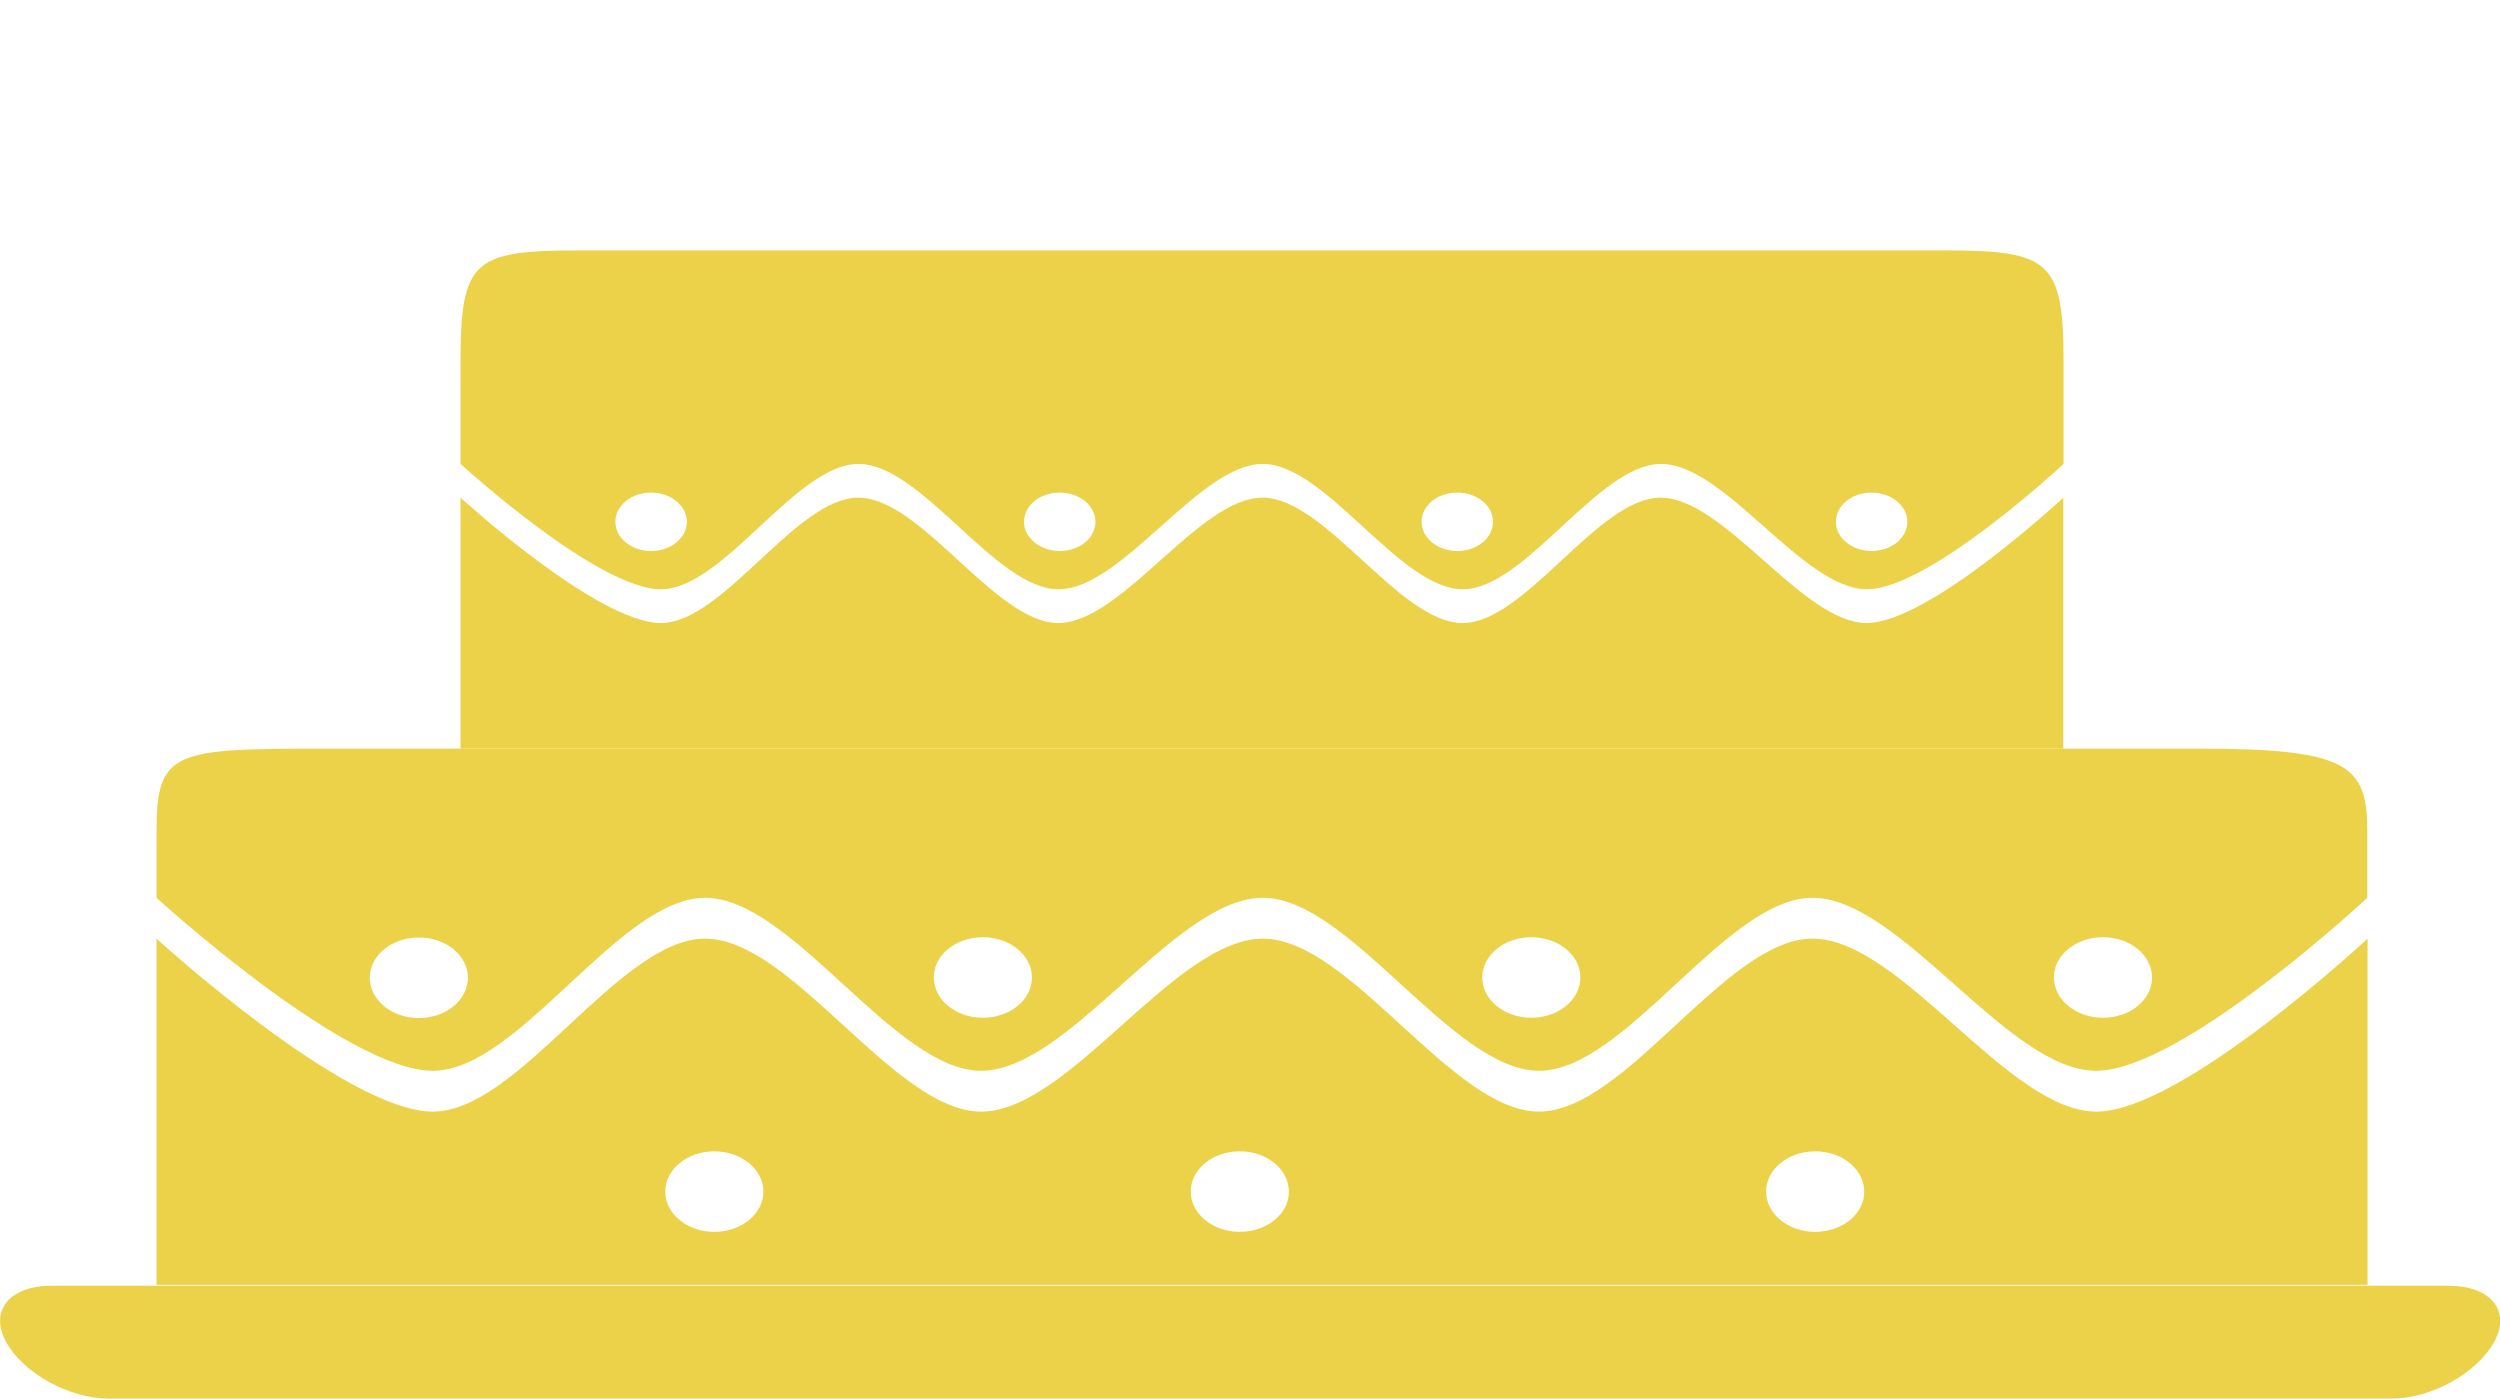
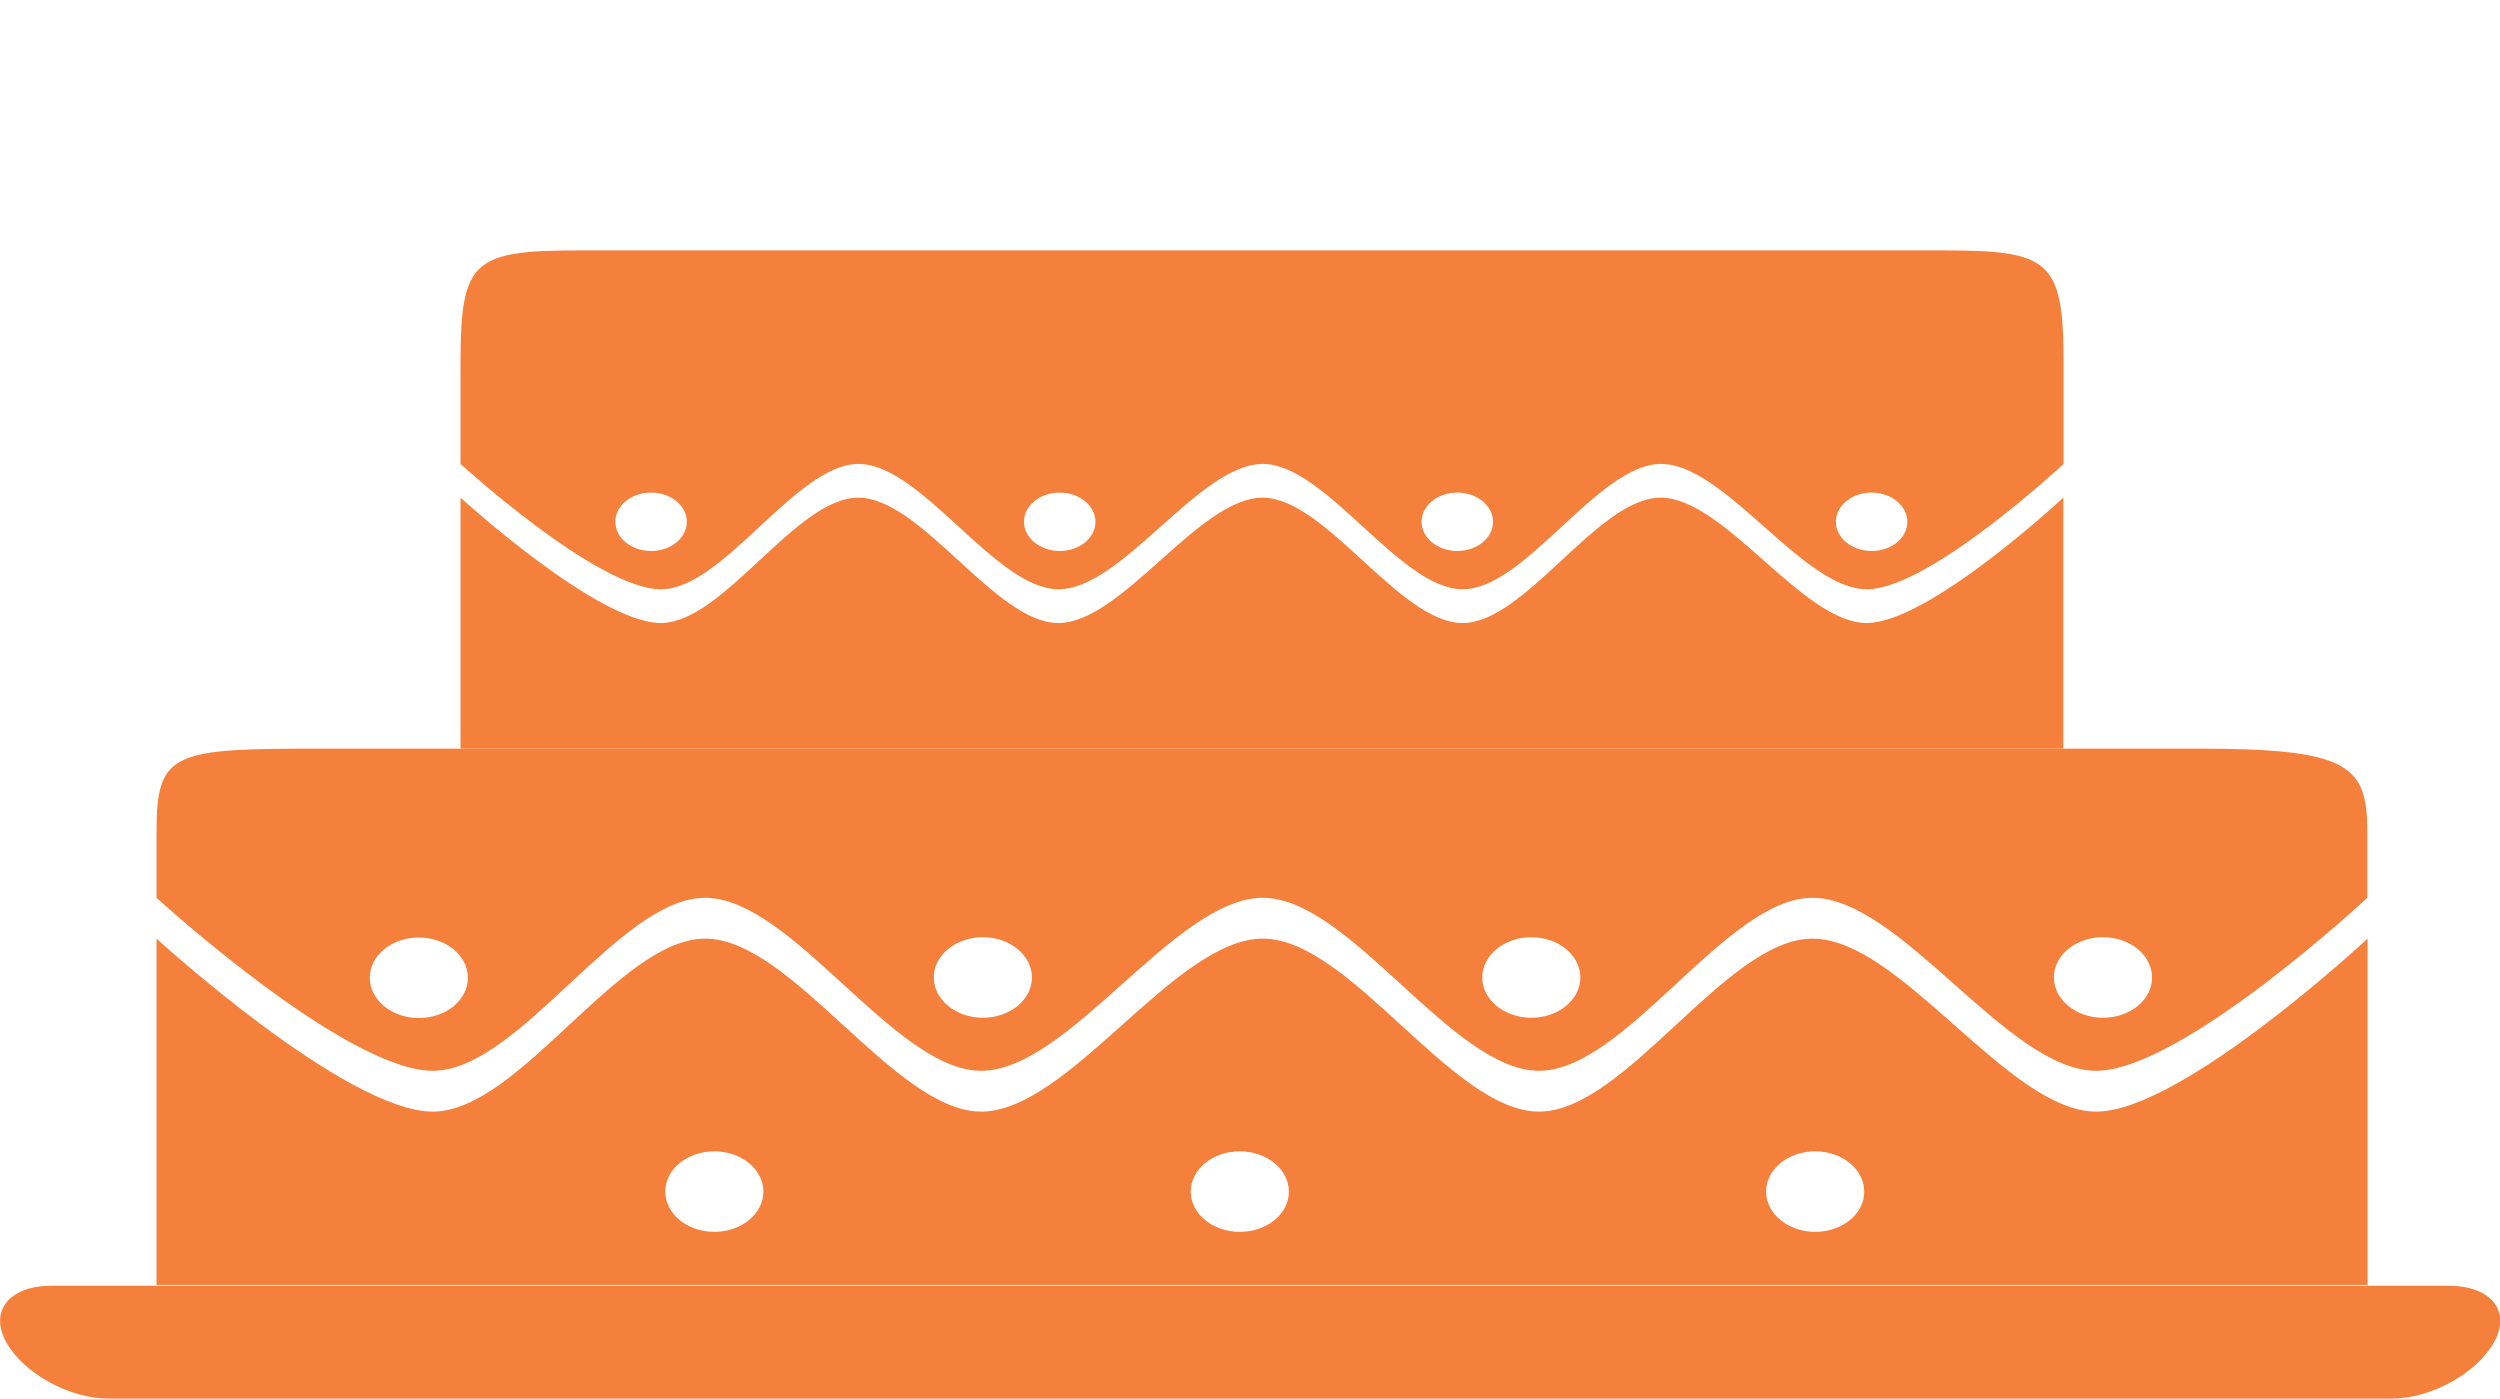
<svg xmlns="http://www.w3.org/2000/svg" version="1.1" id="Layer_1" x="0px" y="0px" viewBox="0 0 881.6 493.2" enable-background="new 0 0 881.6 493.2" xml:space="preserve">
  <g>
    <g>
-       <path opacity="1" fill="#ecd249" d="M863.4,453.4h-16H34.2h-16c-14.9,0-22.1,8.9-16,19.9c6.1,11,22.2,19.9,36.1,19.9h805.1    c13.9,0,30-8.9,36.1-19.9C885.6,462.3,878.4,453.4,863.4,453.4z" />
-       <path opacity="1" fill="#ecd249" d="M302.7,163.6c22.2-0.1,48.3,44.1,70.5,44.2c22.5,0.1,49.7-44.3,72.2-44.2    c22.2,0.1,48.3,44.3,70.5,44.2c22-0.1,47.6-44,69.7-44.2c22.7-0.2,50.2,44.4,72.9,44.2c22-0.2,69.2-44.2,69.2-44.2v-35.7    c0-36.4-5-39.6-42.9-39.6H204.9c-38,0-42.5,3.2-42.5,39.6v35.7c0,0,48.4,44.3,70.7,44.2C255.2,207.7,280.6,163.7,302.7,163.6z     M660,173.7c6.9,0,12.6,4.6,12.6,10.3c0,5.7-5.6,10.3-12.6,10.3c-6.9,0-12.6-4.6-12.6-10.3C647.4,178.3,653,173.7,660,173.7z     M513.9,173.7c6.9,0,12.6,4.6,12.6,10.3c0,5.7-5.6,10.3-12.6,10.3c-6.9,0-12.6-4.6-12.6-10.3C501.3,178.3,506.9,173.7,513.9,173.7    z M373.7,173.7c6.9,0,12.6,4.6,12.6,10.3c0,5.7-5.6,10.3-12.6,10.3c-6.9,0-12.6-4.6-12.6-10.3    C361.1,178.3,366.7,173.7,373.7,173.7z M217,184c0-5.7,5.6-10.3,12.6-10.3c6.9,0,12.6,4.6,12.6,10.3c0,5.7-5.6,10.3-12.6,10.3    C222.6,194.3,217,189.7,217,184z" />
-       <path opacity="1" fill="#ecd249" d="M727.6,227.8v-52.3c0,0-47.2,44-69.2,44.2c-22.7,0.2-50.3-44.4-73-44.2    c-22,0.2-47.6,44.2-69.6,44.2c-22.2,0.1-48.3-44.1-70.5-44.2c-22.5-0.1-49.7,44.3-72.2,44.2c-22.2-0.1-48.3-44.3-70.5-44.2    c-22,0.1-47.5,44.1-69.5,44.2c-22.3,0.1-70.7-44.2-70.7-44.2V264h565.2V227.8z" />
-       <path opacity="1" fill="#ecd249" d="M248.6,316.6c30.6-0.1,66.7,60.9,97.3,61c31.1,0.1,68.5-61.2,99.6-61    c30.6,0.2,66.7,61.1,97.3,61c30.4-0.1,65.7-60.7,96.1-61c31.3-0.3,69.2,61.3,100.5,61c30.3-0.3,95.4-61,95.4-61V293    c0-23.2-6.8-29-59.3-29H113.8c-52.4,0-58.6,0.8-58.6,29v23.6c0,0,66.8,61.1,97.5,61C183.1,377.5,218.2,316.7,248.6,316.6z     M741.6,330.5c9.6,0,17.3,6.4,17.3,14.2c0,7.9-7.8,14.2-17.3,14.2c-9.6,0-17.3-6.4-17.3-14.2C724.2,336.9,732,330.5,741.6,330.5z     M540,330.5c9.6,0,17.3,6.4,17.3,14.2c0,7.9-7.8,14.2-17.3,14.2c-9.6,0-17.3-6.4-17.3-14.2C522.7,336.9,530.4,330.5,540,330.5z     M346.6,330.5c9.6,0,17.3,6.4,17.3,14.2c0,7.9-7.8,14.2-17.3,14.2c-9.6,0-17.3-6.4-17.3-14.2C329.2,336.9,337,330.5,346.6,330.5z     M130.4,344.8c0-7.9,7.8-14.2,17.3-14.2c9.6,0,17.3,6.4,17.3,14.2c0,7.9-7.8,14.2-17.3,14.2C138.1,359,130.4,352.6,130.4,344.8z" />
-       <path opacity="1" fill="#ecd249" d="M834.9,434.4V406v-75c0,0-65.2,60.7-95.4,61c-31.3,0.3-69.3-61.3-100.6-61    c-30.4,0.3-65.7,60.9-96.1,61c-30.6,0.1-66.6-60.8-97.3-61c-31.1-0.2-68.5,61.1-99.6,61c-30.6-0.1-66.7-61.1-97.3-61    c-30.4,0.1-65.5,60.9-95.9,61c-30.7,0.1-97.5-61-97.5-61v122.1h779.7V434.4z M251.9,434.4c-9.6,0-17.3-6.4-17.3-14.2    c0-7.9,7.8-14.2,17.3-14.2c9.6,0,17.3,6.4,17.3,14.2C269.2,428,261.5,434.4,251.9,434.4z M437.2,434.4c-9.6,0-17.3-6.4-17.3-14.2    c0-7.9,7.8-14.2,17.3-14.2c9.6,0,17.3,6.4,17.3,14.2C454.6,428,446.8,434.4,437.2,434.4z M640.1,434.4c-9.6,0-17.3-6.4-17.3-14.2    c0-7.9,7.8-14.2,17.3-14.2c9.6,0,17.3,6.4,17.3,14.2C657.5,428,649.7,434.4,640.1,434.4z" />
+       <path opacity="1" fill="#f5803b" d="M863.4,453.4h-16H34.2h-16c-14.9,0-22.1,8.9-16,19.9c6.1,11,22.2,19.9,36.1,19.9h805.1    c13.9,0,30-8.9,36.1-19.9C885.6,462.3,878.4,453.4,863.4,453.4z" />
+       <path opacity="1" fill="#f5803b" d="M302.7,163.6c22.2-0.1,48.3,44.1,70.5,44.2c22.5,0.1,49.7-44.3,72.2-44.2    c22.2,0.1,48.3,44.3,70.5,44.2c22-0.1,47.6-44,69.7-44.2c22.7-0.2,50.2,44.4,72.9,44.2c22-0.2,69.2-44.2,69.2-44.2v-35.7    c0-36.4-5-39.6-42.9-39.6H204.9c-38,0-42.5,3.2-42.5,39.6v35.7c0,0,48.4,44.3,70.7,44.2C255.2,207.7,280.6,163.7,302.7,163.6z     M660,173.7c6.9,0,12.6,4.6,12.6,10.3c0,5.7-5.6,10.3-12.6,10.3c-6.9,0-12.6-4.6-12.6-10.3C647.4,178.3,653,173.7,660,173.7z     M513.9,173.7c6.9,0,12.6,4.6,12.6,10.3c0,5.7-5.6,10.3-12.6,10.3c-6.9,0-12.6-4.6-12.6-10.3C501.3,178.3,506.9,173.7,513.9,173.7    z M373.7,173.7c6.9,0,12.6,4.6,12.6,10.3c0,5.7-5.6,10.3-12.6,10.3c-6.9,0-12.6-4.6-12.6-10.3    C361.1,178.3,366.7,173.7,373.7,173.7z M217,184c0-5.7,5.6-10.3,12.6-10.3c6.9,0,12.6,4.6,12.6,10.3c0,5.7-5.6,10.3-12.6,10.3    C222.6,194.3,217,189.7,217,184z" />
+       <path opacity="1" fill="#f5803b" d="M727.6,227.8v-52.3c0,0-47.2,44-69.2,44.2c-22.7,0.2-50.3-44.4-73-44.2    c-22,0.2-47.6,44.2-69.6,44.2c-22.2,0.1-48.3-44.1-70.5-44.2c-22.5-0.1-49.7,44.3-72.2,44.2c-22.2-0.1-48.3-44.3-70.5-44.2    c-22,0.1-47.5,44.1-69.5,44.2c-22.3,0.1-70.7-44.2-70.7-44.2V264h565.2V227.8z" />
+       <path opacity="1" fill="#f5803b" d="M248.6,316.6c30.6-0.1,66.7,60.9,97.3,61c31.1,0.1,68.5-61.2,99.6-61    c30.6,0.2,66.7,61.1,97.3,61c30.4-0.1,65.7-60.7,96.1-61c31.3-0.3,69.2,61.3,100.5,61c30.3-0.3,95.4-61,95.4-61V293    c0-23.2-6.8-29-59.3-29H113.8c-52.4,0-58.6,0.8-58.6,29v23.6c0,0,66.8,61.1,97.5,61C183.1,377.5,218.2,316.7,248.6,316.6z     M741.6,330.5c9.6,0,17.3,6.4,17.3,14.2c0,7.9-7.8,14.2-17.3,14.2c-9.6,0-17.3-6.4-17.3-14.2C724.2,336.9,732,330.5,741.6,330.5z     M540,330.5c9.6,0,17.3,6.4,17.3,14.2c0,7.9-7.8,14.2-17.3,14.2c-9.6,0-17.3-6.4-17.3-14.2C522.7,336.9,530.4,330.5,540,330.5z     M346.6,330.5c9.6,0,17.3,6.4,17.3,14.2c0,7.9-7.8,14.2-17.3,14.2c-9.6,0-17.3-6.4-17.3-14.2C329.2,336.9,337,330.5,346.6,330.5z     M130.4,344.8c0-7.9,7.8-14.2,17.3-14.2c9.6,0,17.3,6.4,17.3,14.2c0,7.9-7.8,14.2-17.3,14.2C138.1,359,130.4,352.6,130.4,344.8z" />
+       <path opacity="1" fill="#f5803b" d="M834.9,434.4V406v-75c0,0-65.2,60.7-95.4,61c-31.3,0.3-69.3-61.3-100.6-61    c-30.4,0.3-65.7,60.9-96.1,61c-30.6,0.1-66.6-60.8-97.3-61c-31.1-0.2-68.5,61.1-99.6,61c-30.6-0.1-66.7-61.1-97.3-61    c-30.4,0.1-65.5,60.9-95.9,61c-30.7,0.1-97.5-61-97.5-61v122.1h779.7V434.4z M251.9,434.4c-9.6,0-17.3-6.4-17.3-14.2    c0-7.9,7.8-14.2,17.3-14.2c9.6,0,17.3,6.4,17.3,14.2C269.2,428,261.5,434.4,251.9,434.4z M437.2,434.4c-9.6,0-17.3-6.4-17.3-14.2    c0-7.9,7.8-14.2,17.3-14.2c9.6,0,17.3,6.4,17.3,14.2C454.6,428,446.8,434.4,437.2,434.4z M640.1,434.4c-9.6,0-17.3-6.4-17.3-14.2    c0-7.9,7.8-14.2,17.3-14.2c9.6,0,17.3,6.4,17.3,14.2C657.5,428,649.7,434.4,640.1,434.4z" />
    </g>
  </g>
</svg>
